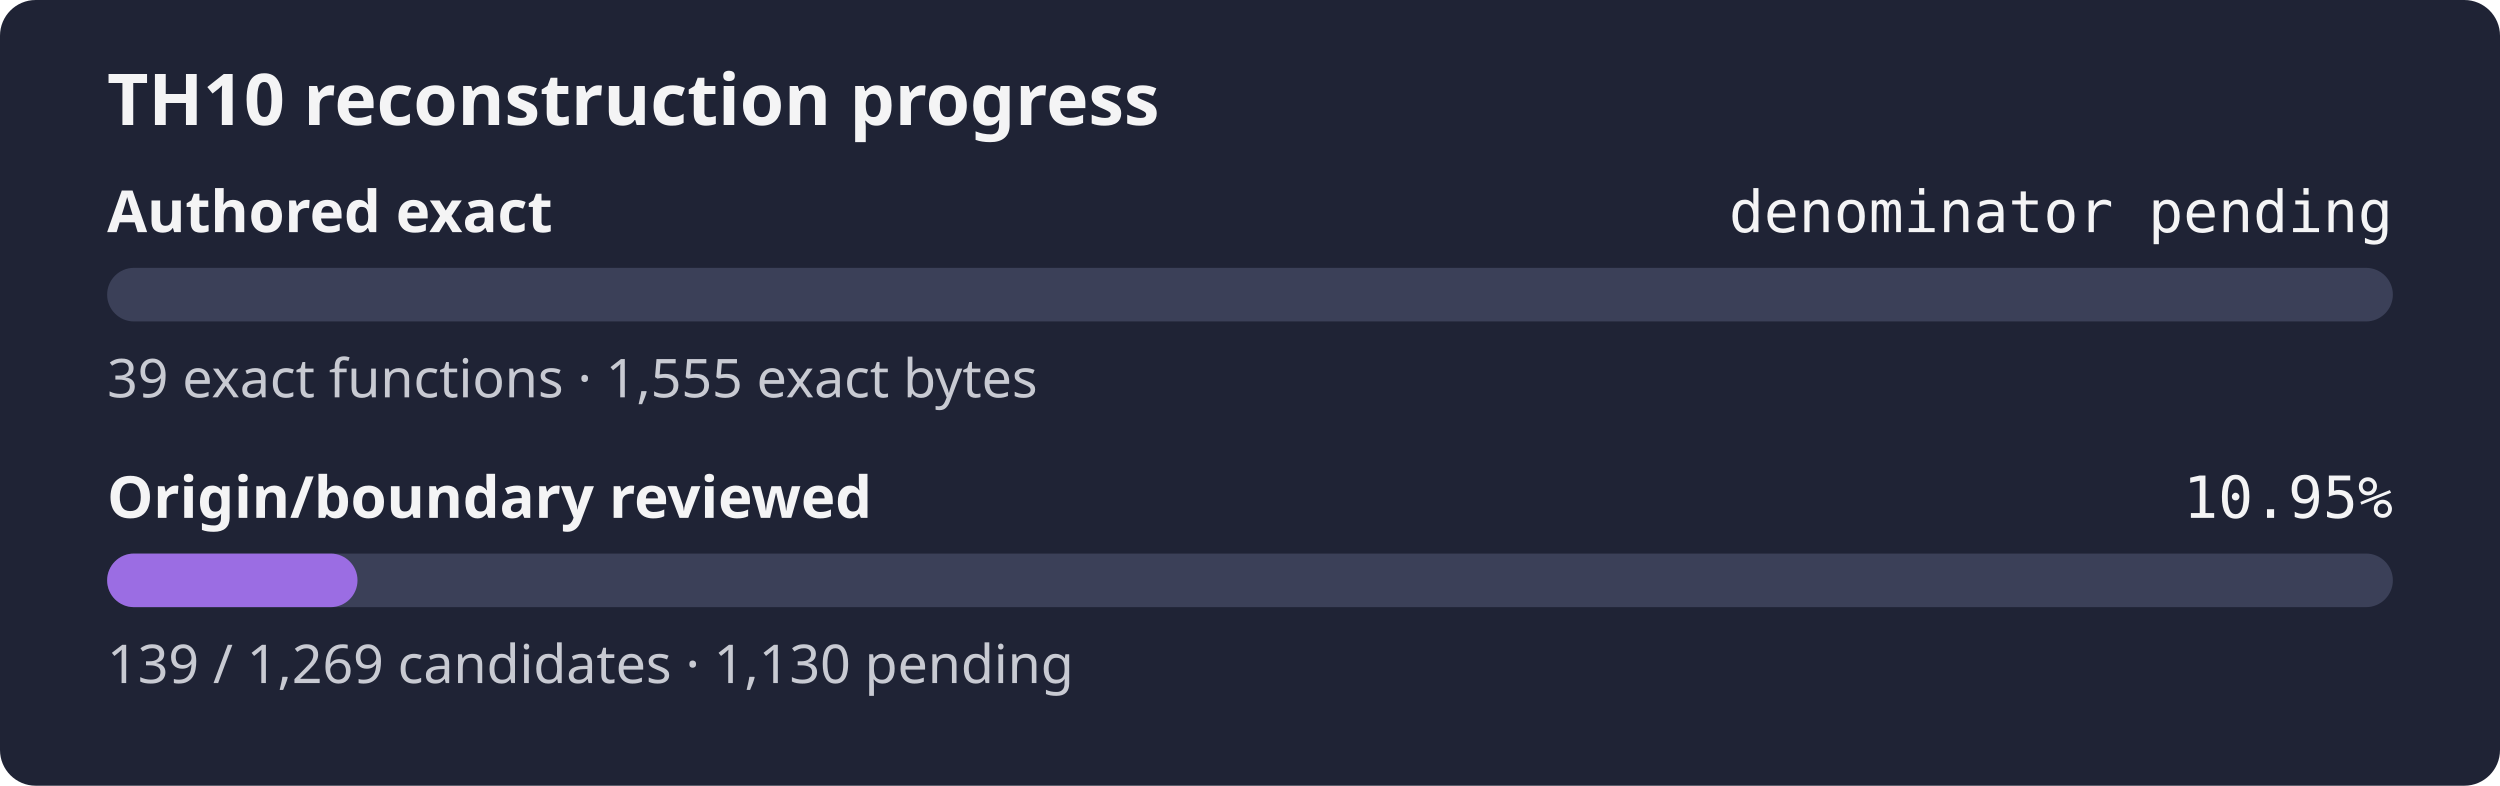
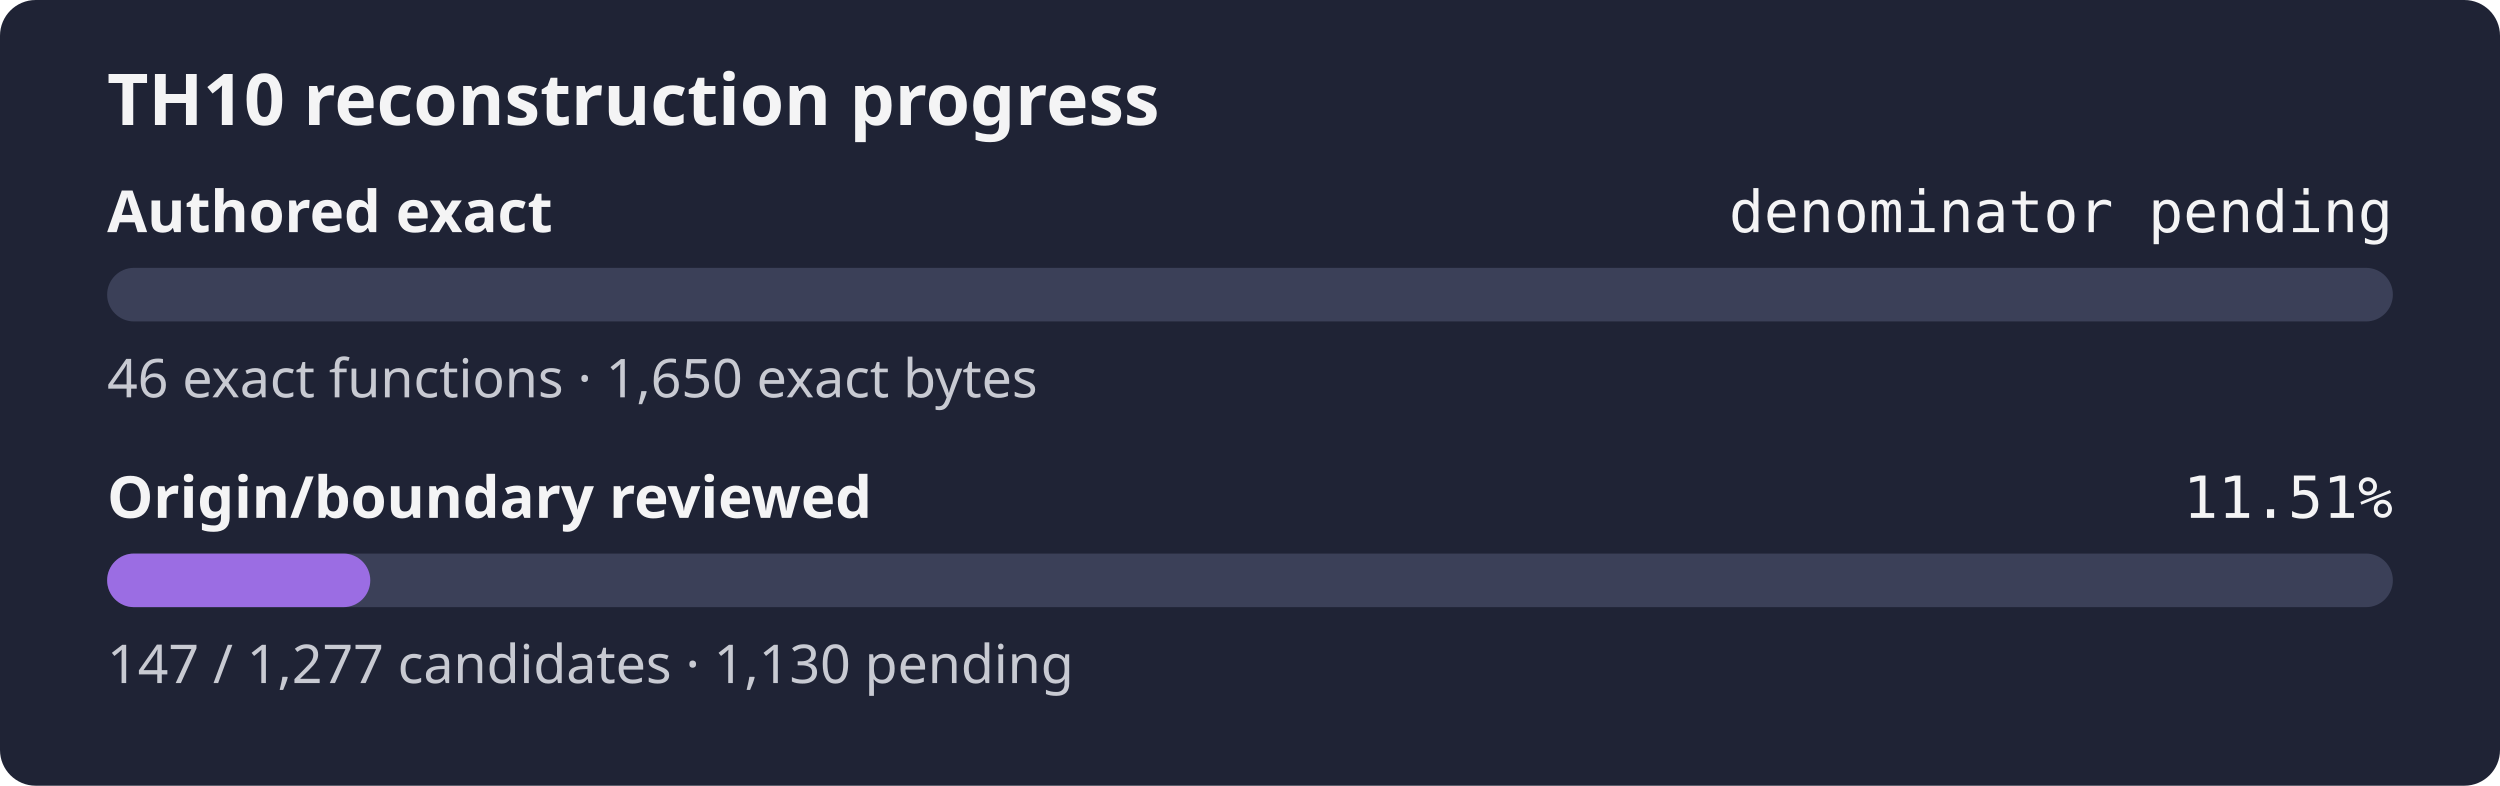
- <svg xmlns="http://www.w3.org/2000/svg" width="560" height="176" role="img" aria-label="TH10 reconstruction progress: authored exact denominator pending, origin review 10.95%">
+ <svg xmlns="http://www.w3.org/2000/svg" width="560" height="176" role="img" aria-label="TH10 reconstruction progress: authored exact denominator pending, origin review 11.51%">
  <rect width="560" height="176" rx="8" fill="#1f2335" />
  <text x="24" y="28" fill="#f4f4f5" font-family="sans-serif" font-size="16" font-weight="600">TH10 reconstruction progress</text>
  <text x="24" y="52" fill="#f4f4f5" font-family="sans-serif" font-size="13" font-weight="600">Authored exact</text>
  <text x="536" y="52" fill="#f4f4f5" text-anchor="end" font-family="monospace" font-size="13">denominator pending</text>
  <rect x="24" y="60" width="512" height="12" rx="6" fill="#3b4058" />
  <rect x="24" y="60" width="0.00" height="12" rx="6" fill="#9b6de3" />
-   <text x="24" y="89" fill="#c8cad2" font-family="sans-serif" font-size="12">39 exact functions · 1,555 exact bytes</text>
+   <text x="24" y="89" fill="#c8cad2" font-family="sans-serif" font-size="12">46 exact functions · 1,650 exact bytes</text>
  <text x="24" y="116" fill="#f4f4f5" font-family="sans-serif" font-size="13" font-weight="600">Origin/boundary reviewed</text>
-   <text x="536" y="116" fill="#f4f4f5" text-anchor="end" font-family="monospace" font-size="13">10.95%</text>
+   <text x="536" y="116" fill="#f4f4f5" text-anchor="end" font-family="monospace" font-size="13">11.51%</text>
  <rect x="24" y="124" width="512" height="12" rx="6" fill="#3b4058" />
-   <rect x="24" y="124" width="56.08" height="12" rx="6" fill="#9b6de3" />
-   <text x="24" y="153" fill="#c8cad2" font-family="sans-serif" font-size="12">139 / 1,269 candidates · 1,130 pending</text>
+   <rect x="24" y="124" width="58.94" height="12" rx="6" fill="#9b6de3" />
+   <text x="24" y="153" fill="#c8cad2" font-family="sans-serif" font-size="12">147 / 1,277 candidates · 1,130 pending</text>
</svg>
